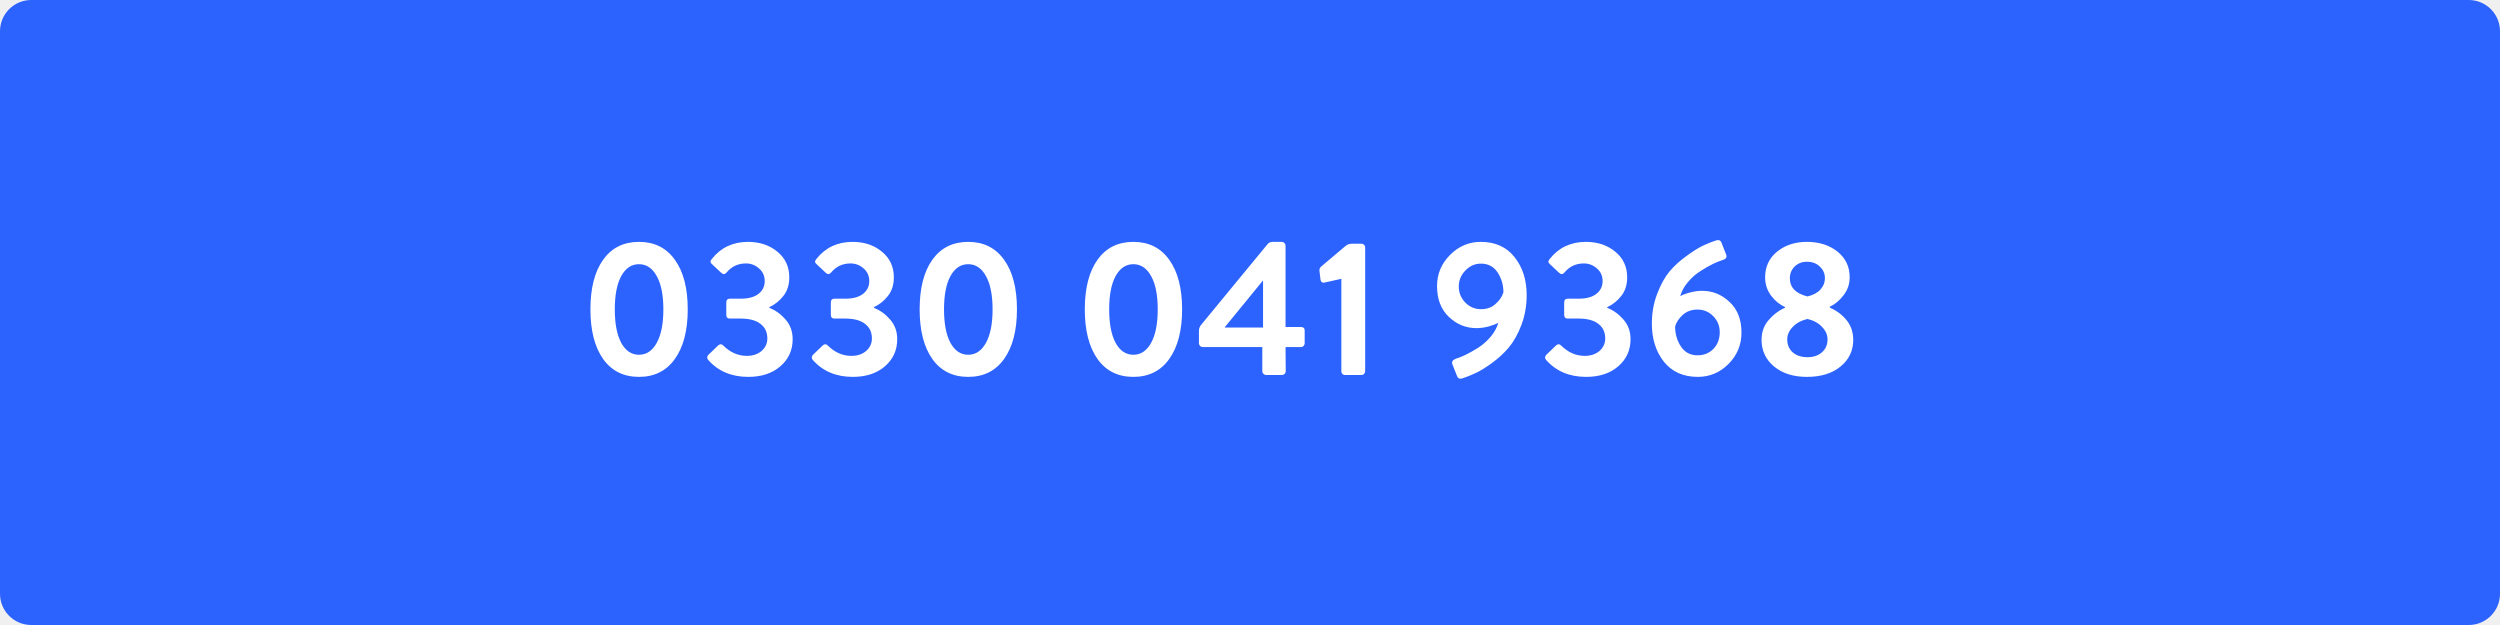
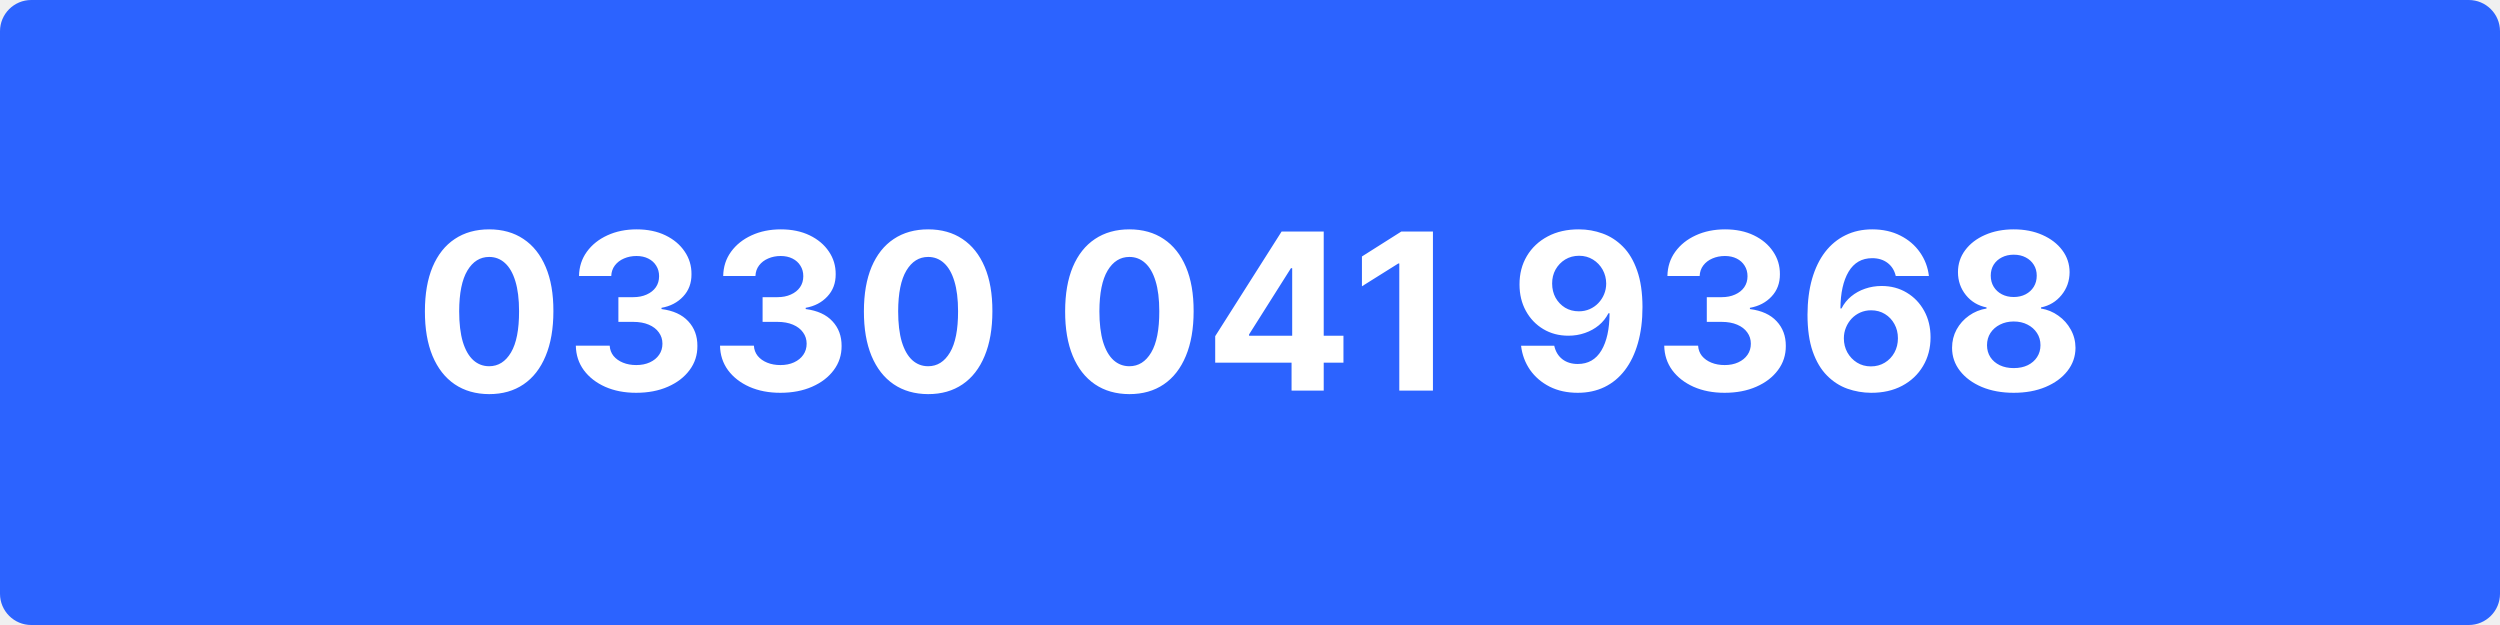
<svg xmlns="http://www.w3.org/2000/svg" width="160" height="40" viewBox="0 0 160 40" fill="none">
  <rect width="160" height="40" rx="2" fill="#2C63FF" />
-   <path d="M43.187 22.98C42.643 23.74 41.879 24.12 40.895 24.12C39.911 24.12 39.147 23.74 38.603 22.98C38.059 22.212 37.787 21.152 37.787 19.8C37.787 18.44 38.059 17.38 38.603 16.62C39.147 15.86 39.911 15.48 40.895 15.48C41.879 15.48 42.643 15.86 43.187 16.62C43.739 17.38 44.015 18.44 44.015 19.8C44.015 21.152 43.739 22.212 43.187 22.98ZM39.755 21.936C40.035 22.448 40.415 22.704 40.895 22.704C41.375 22.704 41.755 22.448 42.035 21.936C42.315 21.424 42.455 20.712 42.455 19.8C42.455 18.888 42.315 18.18 42.035 17.676C41.755 17.164 41.375 16.908 40.895 16.908C40.415 16.908 40.035 17.164 39.755 17.676C39.483 18.18 39.347 18.888 39.347 19.8C39.347 20.712 39.483 21.424 39.755 21.936ZM45.318 23.028C45.238 22.924 45.242 22.82 45.33 22.716L45.966 22.104C46.078 22.008 46.182 22.008 46.278 22.104C46.726 22.552 47.234 22.776 47.802 22.776C48.178 22.776 48.49 22.672 48.738 22.464C48.986 22.248 49.11 21.98 49.11 21.66C49.11 21.26 48.962 20.948 48.666 20.724C48.378 20.5 47.958 20.388 47.406 20.388H46.71C46.558 20.388 46.482 20.308 46.482 20.148V19.368C46.482 19.2 46.558 19.116 46.71 19.116H47.406C47.902 19.116 48.282 19.012 48.546 18.804C48.81 18.596 48.942 18.324 48.942 17.988C48.942 17.66 48.822 17.392 48.582 17.184C48.342 16.968 48.062 16.86 47.742 16.86C47.23 16.86 46.814 17.056 46.494 17.448C46.39 17.568 46.278 17.572 46.158 17.46L45.558 16.896C45.446 16.808 45.446 16.7 45.558 16.572C46.134 15.844 46.906 15.48 47.874 15.48C48.618 15.48 49.242 15.688 49.746 16.104C50.258 16.52 50.514 17.068 50.514 17.748C50.514 18.228 50.386 18.628 50.13 18.948C49.882 19.26 49.586 19.496 49.242 19.656V19.704C49.634 19.856 49.978 20.104 50.274 20.448C50.578 20.792 50.73 21.212 50.73 21.708C50.73 22.412 50.466 22.992 49.938 23.448C49.418 23.896 48.734 24.12 47.886 24.12C46.814 24.12 45.958 23.756 45.318 23.028ZM52.01 23.028C51.93 22.924 51.934 22.82 52.022 22.716L52.658 22.104C52.77 22.008 52.874 22.008 52.97 22.104C53.418 22.552 53.926 22.776 54.494 22.776C54.87 22.776 55.182 22.672 55.43 22.464C55.678 22.248 55.802 21.98 55.802 21.66C55.802 21.26 55.654 20.948 55.358 20.724C55.07 20.5 54.65 20.388 54.098 20.388H53.402C53.25 20.388 53.174 20.308 53.174 20.148V19.368C53.174 19.2 53.25 19.116 53.402 19.116H54.098C54.594 19.116 54.974 19.012 55.238 18.804C55.502 18.596 55.634 18.324 55.634 17.988C55.634 17.66 55.514 17.392 55.274 17.184C55.034 16.968 54.754 16.86 54.434 16.86C53.922 16.86 53.506 17.056 53.186 17.448C53.082 17.568 52.97 17.572 52.85 17.46L52.25 16.896C52.138 16.808 52.138 16.7 52.25 16.572C52.826 15.844 53.598 15.48 54.566 15.48C55.31 15.48 55.934 15.688 56.438 16.104C56.95 16.52 57.206 17.068 57.206 17.748C57.206 18.228 57.078 18.628 56.822 18.948C56.574 19.26 56.278 19.496 55.934 19.656V19.704C56.326 19.856 56.67 20.104 56.966 20.448C57.27 20.792 57.422 21.212 57.422 21.708C57.422 22.412 57.158 22.992 56.63 23.448C56.11 23.896 55.426 24.12 54.578 24.12C53.506 24.12 52.65 23.756 52.01 23.028ZM64.257 22.98C63.713 23.74 62.949 24.12 61.965 24.12C60.981 24.12 60.217 23.74 59.673 22.98C59.129 22.212 58.857 21.152 58.857 19.8C58.857 18.44 59.129 17.38 59.673 16.62C60.217 15.86 60.981 15.48 61.965 15.48C62.949 15.48 63.713 15.86 64.257 16.62C64.809 17.38 65.085 18.44 65.085 19.8C65.085 21.152 64.809 22.212 64.257 22.98ZM60.825 21.936C61.105 22.448 61.485 22.704 61.965 22.704C62.445 22.704 62.825 22.448 63.105 21.936C63.385 21.424 63.525 20.712 63.525 19.8C63.525 18.888 63.385 18.18 63.105 17.676C62.825 17.164 62.445 16.908 61.965 16.908C61.485 16.908 61.105 17.164 60.825 17.676C60.553 18.18 60.417 18.888 60.417 19.8C60.417 20.712 60.553 21.424 60.825 21.936ZM74.827 22.98C74.283 23.74 73.519 24.12 72.535 24.12C71.551 24.12 70.787 23.74 70.243 22.98C69.699 22.212 69.427 21.152 69.427 19.8C69.427 18.44 69.699 17.38 70.243 16.62C70.787 15.86 71.551 15.48 72.535 15.48C73.519 15.48 74.283 15.86 74.827 16.62C75.379 17.38 75.655 18.44 75.655 19.8C75.655 21.152 75.379 22.212 74.827 22.98ZM71.395 21.936C71.675 22.448 72.055 22.704 72.535 22.704C73.015 22.704 73.395 22.448 73.675 21.936C73.955 21.424 74.095 20.712 74.095 19.8C74.095 18.888 73.955 18.18 73.675 17.676C73.395 17.164 73.015 16.908 72.535 16.908C72.055 16.908 71.675 17.164 71.395 17.676C71.123 18.18 70.987 18.888 70.987 19.8C70.987 20.712 71.123 21.424 71.395 21.936ZM76.971 22.212C76.907 22.212 76.851 22.188 76.803 22.14C76.755 22.092 76.731 22.036 76.731 21.972V21.192C76.731 21.024 76.783 20.884 76.887 20.772L81.135 15.612C81.215 15.524 81.319 15.48 81.447 15.48H82.035C82.099 15.48 82.155 15.504 82.203 15.552C82.251 15.6 82.275 15.656 82.275 15.72V20.928H83.259C83.419 20.928 83.499 21 83.499 21.144V21.972C83.499 22.036 83.475 22.092 83.427 22.14C83.387 22.188 83.331 22.212 83.259 22.212H82.275L82.287 23.76C82.287 23.824 82.263 23.88 82.215 23.928C82.167 23.976 82.111 24 82.047 24H81.027C80.963 24 80.907 23.976 80.859 23.928C80.811 23.88 80.787 23.824 80.787 23.76V22.212H76.971ZM78.387 20.94V20.964H80.835V17.976H80.811L78.387 20.94ZM85.847 23.76V17.844L84.767 18.084C84.703 18.1 84.647 18.092 84.599 18.06C84.551 18.02 84.523 17.972 84.515 17.916L84.443 17.316C84.435 17.212 84.475 17.124 84.563 17.052L86.099 15.756C86.211 15.652 86.351 15.6 86.519 15.6H87.143C87.207 15.6 87.259 15.624 87.299 15.672C87.347 15.712 87.371 15.764 87.371 15.828V23.76C87.371 23.824 87.347 23.88 87.299 23.928C87.259 23.976 87.207 24 87.143 24H86.087C86.015 24 85.955 23.976 85.907 23.928C85.867 23.88 85.847 23.824 85.847 23.76ZM92.954 23.316C92.891 23.156 92.966 23.036 93.183 22.956C93.367 22.9 93.575 22.816 93.806 22.704C94.038 22.592 94.302 22.444 94.599 22.26C94.894 22.068 95.162 21.832 95.403 21.552C95.642 21.264 95.806 20.964 95.894 20.652C95.766 20.732 95.562 20.812 95.282 20.892C95.01 20.964 94.746 21 94.49 21C93.819 21 93.231 20.76 92.727 20.28C92.222 19.8 91.971 19.144 91.971 18.312C91.971 17.536 92.246 16.872 92.799 16.32C93.35 15.76 94.007 15.48 94.766 15.48C95.695 15.48 96.415 15.804 96.927 16.452C97.447 17.1 97.707 17.912 97.707 18.888C97.707 19.568 97.594 20.204 97.371 20.796C97.147 21.38 96.879 21.86 96.567 22.236C96.254 22.604 95.894 22.936 95.487 23.232C95.079 23.528 94.727 23.744 94.43 23.88C94.142 24.016 93.862 24.128 93.591 24.216C93.415 24.272 93.299 24.216 93.243 24.048L92.954 23.316ZM94.79 19.788C95.159 19.788 95.466 19.676 95.715 19.452C95.971 19.228 96.138 18.98 96.219 18.708C96.219 18.236 96.094 17.812 95.847 17.436C95.599 17.06 95.243 16.872 94.778 16.872C94.394 16.872 94.062 17.02 93.782 17.316C93.502 17.604 93.362 17.944 93.362 18.336C93.362 18.736 93.502 19.08 93.782 19.368C94.062 19.648 94.398 19.788 94.79 19.788ZM98.943 23.028C98.863 22.924 98.867 22.82 98.955 22.716L99.591 22.104C99.703 22.008 99.807 22.008 99.903 22.104C100.351 22.552 100.859 22.776 101.427 22.776C101.803 22.776 102.115 22.672 102.363 22.464C102.611 22.248 102.735 21.98 102.735 21.66C102.735 21.26 102.587 20.948 102.291 20.724C102.003 20.5 101.583 20.388 101.031 20.388H100.335C100.183 20.388 100.107 20.308 100.107 20.148V19.368C100.107 19.2 100.183 19.116 100.335 19.116H101.031C101.527 19.116 101.907 19.012 102.171 18.804C102.435 18.596 102.567 18.324 102.567 17.988C102.567 17.66 102.447 17.392 102.207 17.184C101.967 16.968 101.687 16.86 101.367 16.86C100.855 16.86 100.439 17.056 100.119 17.448C100.015 17.568 99.903 17.572 99.783 17.46L99.183 16.896C99.071 16.808 99.071 16.7 99.183 16.572C99.759 15.844 100.531 15.48 101.499 15.48C102.243 15.48 102.867 15.688 103.371 16.104C103.883 16.52 104.139 17.068 104.139 17.748C104.139 18.228 104.011 18.628 103.755 18.948C103.507 19.26 103.211 19.496 102.867 19.656V19.704C103.259 19.856 103.603 20.104 103.899 20.448C104.203 20.792 104.355 21.212 104.355 21.708C104.355 22.412 104.091 22.992 103.563 23.448C103.043 23.896 102.359 24.12 101.511 24.12C100.439 24.12 99.583 23.756 98.943 23.028ZM105.719 20.712C105.719 20.032 105.831 19.4 106.055 18.816C106.279 18.224 106.543 17.744 106.847 17.376C107.159 17.008 107.523 16.676 107.939 16.38C108.355 16.076 108.707 15.856 108.995 15.72C109.283 15.584 109.563 15.472 109.835 15.384C110.019 15.336 110.135 15.392 110.183 15.552L110.471 16.284C110.543 16.46 110.467 16.58 110.243 16.644C110.059 16.7 109.851 16.784 109.619 16.896C109.387 17.008 109.123 17.16 108.827 17.352C108.531 17.536 108.263 17.772 108.023 18.06C107.783 18.34 107.619 18.64 107.531 18.96C107.651 18.88 107.847 18.804 108.119 18.732C108.399 18.652 108.671 18.612 108.935 18.612C109.607 18.612 110.195 18.852 110.699 19.332C111.203 19.804 111.455 20.456 111.455 21.288C111.455 22.064 111.179 22.732 110.627 23.292C110.075 23.844 109.419 24.12 108.659 24.12C107.731 24.12 107.007 23.796 106.487 23.148C105.975 22.5 105.719 21.688 105.719 20.712ZM108.647 22.74C109.047 22.74 109.383 22.604 109.655 22.332C109.927 22.052 110.063 21.696 110.063 21.264C110.063 20.856 109.923 20.512 109.643 20.232C109.371 19.952 109.035 19.812 108.635 19.812C108.267 19.812 107.955 19.924 107.699 20.148C107.451 20.372 107.287 20.62 107.207 20.892C107.207 21.372 107.331 21.8 107.579 22.176C107.827 22.552 108.183 22.74 108.647 22.74ZM112.739 21.756C112.739 21.26 112.887 20.84 113.183 20.496C113.479 20.144 113.831 19.876 114.239 19.692V19.644C113.903 19.5 113.607 19.26 113.351 18.924C113.095 18.58 112.967 18.188 112.967 17.748C112.967 17.068 113.223 16.52 113.735 16.104C114.247 15.688 114.883 15.48 115.643 15.48C116.427 15.48 117.079 15.688 117.599 16.104C118.119 16.52 118.379 17.068 118.379 17.748C118.379 18.18 118.247 18.564 117.983 18.9C117.727 19.236 117.435 19.48 117.107 19.632V19.692C117.531 19.868 117.887 20.132 118.175 20.484C118.463 20.836 118.607 21.26 118.607 21.756C118.607 22.444 118.335 23.012 117.791 23.46C117.255 23.9 116.539 24.12 115.643 24.12C114.771 24.12 114.067 23.896 113.531 23.448C113.003 23 112.739 22.436 112.739 21.756ZM115.679 18.972C116.047 18.884 116.323 18.736 116.507 18.528C116.699 18.32 116.795 18.08 116.795 17.808C116.795 17.512 116.687 17.264 116.471 17.064C116.263 16.856 115.987 16.752 115.643 16.752C115.323 16.752 115.059 16.856 114.851 17.064C114.651 17.264 114.551 17.512 114.551 17.808C114.551 18.4 114.927 18.788 115.679 18.972ZM114.383 21.72C114.383 22.064 114.499 22.34 114.731 22.548C114.971 22.756 115.287 22.86 115.679 22.86C116.063 22.86 116.371 22.756 116.603 22.548C116.843 22.34 116.963 22.064 116.963 21.72C116.963 21.432 116.847 21.168 116.615 20.928C116.391 20.68 116.079 20.508 115.679 20.412C115.279 20.508 114.963 20.68 114.731 20.928C114.499 21.168 114.383 21.432 114.383 21.72Z" fill="white" />
+   <path d="M31.306 25.224C30.451 25.22 29.715 25.01 29.098 24.592C28.485 24.175 28.013 23.57 27.681 22.778C27.353 21.986 27.191 21.033 27.194 19.919C27.194 18.809 27.358 17.863 27.686 17.08C28.018 16.298 28.49 15.703 29.103 15.296C29.72 14.884 30.454 14.679 31.306 14.679C32.158 14.679 32.89 14.884 33.503 15.296C34.12 15.706 34.594 16.303 34.925 17.085C35.257 17.864 35.421 18.809 35.417 19.919C35.417 21.036 35.252 21.991 34.92 22.783C34.592 23.575 34.121 24.18 33.508 24.597C32.895 25.015 32.161 25.224 31.306 25.224ZM31.306 23.439C31.889 23.439 32.355 23.146 32.703 22.559C33.051 21.972 33.223 21.092 33.22 19.919C33.22 19.147 33.14 18.504 32.981 17.99C32.825 17.476 32.603 17.09 32.315 16.832C32.03 16.573 31.694 16.444 31.306 16.444C30.726 16.444 30.262 16.734 29.914 17.314C29.566 17.894 29.39 18.762 29.387 19.919C29.387 20.701 29.465 21.354 29.62 21.878C29.779 22.398 30.003 22.789 30.291 23.051C30.58 23.31 30.918 23.439 31.306 23.439ZM40.716 25.139C39.973 25.139 39.312 25.012 38.732 24.756C38.155 24.498 37.7 24.143 37.365 23.692C37.033 23.238 36.863 22.715 36.853 22.121H39.02C39.034 22.37 39.115 22.589 39.264 22.778C39.416 22.963 39.619 23.108 39.871 23.21C40.123 23.313 40.406 23.364 40.721 23.364C41.049 23.364 41.339 23.306 41.591 23.19C41.843 23.074 42.04 22.914 42.182 22.708C42.325 22.503 42.396 22.266 42.396 21.997C42.396 21.725 42.32 21.485 42.167 21.276C42.018 21.064 41.803 20.898 41.521 20.779C41.243 20.66 40.911 20.6 40.527 20.6H39.577V19.019H40.527C40.852 19.019 41.138 18.963 41.387 18.85C41.639 18.738 41.834 18.582 41.974 18.383C42.113 18.181 42.182 17.945 42.182 17.677C42.182 17.422 42.121 17.198 41.998 17.006C41.879 16.81 41.71 16.658 41.491 16.548C41.276 16.439 41.024 16.384 40.736 16.384C40.444 16.384 40.177 16.437 39.935 16.543C39.693 16.646 39.499 16.794 39.353 16.986C39.208 17.178 39.13 17.403 39.12 17.662H37.057C37.067 17.075 37.234 16.558 37.559 16.111C37.884 15.663 38.321 15.314 38.871 15.062C39.425 14.807 40.05 14.679 40.746 14.679C41.448 14.679 42.063 14.807 42.59 15.062C43.117 15.317 43.526 15.662 43.818 16.096C44.113 16.527 44.259 17.011 44.255 17.548C44.259 18.118 44.081 18.593 43.724 18.974C43.369 19.356 42.907 19.598 42.337 19.7V19.78C43.086 19.876 43.656 20.136 44.047 20.56C44.441 20.981 44.637 21.508 44.633 22.141C44.637 22.721 44.469 23.237 44.131 23.688C43.797 24.138 43.334 24.493 42.744 24.751C42.154 25.01 41.478 25.139 40.716 25.139ZM49.944 25.139C49.202 25.139 48.541 25.012 47.961 24.756C47.384 24.498 46.928 24.143 46.593 23.692C46.262 23.238 46.091 22.715 46.081 22.121H48.249C48.262 22.37 48.343 22.589 48.492 22.778C48.645 22.963 48.847 23.108 49.099 23.21C49.351 23.313 49.634 23.364 49.949 23.364C50.277 23.364 50.567 23.306 50.819 23.19C51.071 23.074 51.268 22.914 51.411 22.708C51.553 22.503 51.625 22.266 51.625 21.997C51.625 21.725 51.548 21.485 51.396 21.276C51.247 21.064 51.031 20.898 50.75 20.779C50.471 20.66 50.14 20.6 49.755 20.6H48.806V19.019H49.755C50.08 19.019 50.367 18.963 50.615 18.85C50.867 18.738 51.063 18.582 51.202 18.383C51.341 18.181 51.411 17.945 51.411 17.677C51.411 17.422 51.35 17.198 51.227 17.006C51.108 16.81 50.939 16.658 50.72 16.548C50.504 16.439 50.252 16.384 49.964 16.384C49.672 16.384 49.406 16.437 49.164 16.543C48.922 16.646 48.728 16.794 48.582 16.986C48.436 17.178 48.358 17.403 48.348 17.662H46.285C46.295 17.075 46.462 16.558 46.787 16.111C47.112 15.663 47.55 15.314 48.1 15.062C48.653 14.807 49.278 14.679 49.974 14.679C50.677 14.679 51.291 14.807 51.819 15.062C52.346 15.317 52.755 15.662 53.047 16.096C53.342 16.527 53.487 17.011 53.484 17.548C53.487 18.118 53.31 18.593 52.952 18.974C52.597 19.356 52.135 19.598 51.565 19.7V19.78C52.314 19.876 52.884 20.136 53.275 20.56C53.67 20.981 53.865 21.508 53.862 22.141C53.865 22.721 53.698 23.237 53.36 23.688C53.025 24.138 52.563 24.493 51.973 24.751C51.383 25.01 50.707 25.139 49.944 25.139ZM59.401 25.224C58.546 25.22 57.81 25.01 57.194 24.592C56.581 24.175 56.109 23.57 55.777 22.778C55.449 21.986 55.287 21.033 55.29 19.919C55.29 18.809 55.454 17.863 55.782 17.08C56.114 16.298 56.586 15.703 57.199 15.296C57.816 14.884 58.55 14.679 59.401 14.679C60.253 14.679 60.986 14.884 61.599 15.296C62.215 15.706 62.689 16.303 63.021 17.085C63.352 17.864 63.516 18.809 63.513 19.919C63.513 21.036 63.347 21.991 63.016 22.783C62.688 23.575 62.217 24.18 61.604 24.597C60.991 25.015 60.257 25.224 59.401 25.224ZM59.401 23.439C59.985 23.439 60.45 23.146 60.798 22.559C61.147 21.972 61.319 21.092 61.316 19.919C61.316 19.147 61.236 18.504 61.077 17.99C60.921 17.476 60.699 17.09 60.411 16.832C60.126 16.573 59.789 16.444 59.401 16.444C58.821 16.444 58.357 16.734 58.009 17.314C57.661 17.894 57.486 18.762 57.482 19.919C57.482 20.701 57.56 21.354 57.716 21.878C57.875 22.398 58.099 22.789 58.387 23.051C58.676 23.31 59.014 23.439 59.401 23.439ZM72.28 25.224C71.425 25.22 70.689 25.01 70.073 24.592C69.46 24.175 68.987 23.57 68.656 22.778C68.328 21.986 68.165 21.033 68.169 19.919C68.169 18.809 68.333 17.863 68.661 17.08C68.993 16.298 69.465 15.703 70.078 15.296C70.694 14.884 71.429 14.679 72.28 14.679C73.132 14.679 73.865 14.884 74.478 15.296C75.094 15.706 75.568 16.303 75.9 17.085C76.231 17.864 76.395 18.809 76.392 19.919C76.392 21.036 76.226 21.991 75.895 22.783C75.567 23.575 75.096 24.18 74.483 24.597C73.87 25.015 73.135 25.224 72.28 25.224ZM72.28 23.439C72.864 23.439 73.329 23.146 73.677 22.559C74.025 21.972 74.198 21.092 74.194 19.919C74.194 19.147 74.115 18.504 73.956 17.99C73.8 17.476 73.578 17.09 73.29 16.832C73.005 16.573 72.668 16.444 72.28 16.444C71.7 16.444 71.236 16.734 70.888 17.314C70.54 17.894 70.365 18.762 70.361 19.919C70.361 20.701 70.439 21.354 70.595 21.878C70.754 22.398 70.978 22.789 71.266 23.051C71.555 23.31 71.893 23.439 72.28 23.439ZM77.773 23.21V21.515L82.023 14.818H83.485V17.165H82.62L79.94 21.405V21.485H85.981V23.21H77.773ZM82.66 25V22.693L82.7 21.942V14.818H84.718V25H82.66ZM91.708 14.818V25H89.555V16.861H89.496L87.164 18.323V16.414L89.685 14.818H91.708ZM101.052 14.679C101.576 14.679 102.08 14.767 102.564 14.943C103.051 15.118 103.485 15.398 103.866 15.783C104.251 16.167 104.554 16.678 104.776 17.314C105.001 17.947 105.116 18.724 105.119 19.646C105.119 20.511 105.021 21.283 104.826 21.962C104.633 22.639 104.357 23.213 103.995 23.688C103.634 24.162 103.198 24.523 102.688 24.771C102.177 25.017 101.607 25.139 100.978 25.139C100.298 25.139 99.698 25.008 99.178 24.746C98.658 24.481 98.238 24.122 97.92 23.668C97.605 23.21 97.415 22.697 97.348 22.126H99.471C99.554 22.498 99.728 22.786 99.993 22.991C100.258 23.194 100.587 23.295 100.978 23.295C101.641 23.295 102.144 23.006 102.489 22.43C102.834 21.85 103.008 21.056 103.011 20.048H102.941C102.789 20.347 102.583 20.604 102.325 20.819C102.066 21.031 101.77 21.195 101.435 21.311C101.104 21.427 100.751 21.485 100.376 21.485C99.776 21.485 99.241 21.344 98.77 21.062C98.3 20.781 97.928 20.393 97.657 19.899C97.385 19.405 97.249 18.842 97.249 18.209C97.246 17.526 97.403 16.918 97.721 16.384C98.039 15.851 98.484 15.433 99.054 15.131C99.627 14.826 100.293 14.676 101.052 14.679ZM101.067 16.369C100.732 16.369 100.434 16.449 100.172 16.608C99.914 16.767 99.708 16.981 99.556 17.249C99.407 17.518 99.334 17.818 99.337 18.149C99.337 18.484 99.41 18.785 99.556 19.054C99.705 19.319 99.907 19.531 100.162 19.69C100.421 19.846 100.716 19.924 101.047 19.924C101.296 19.924 101.526 19.878 101.738 19.785C101.95 19.692 102.134 19.564 102.29 19.402C102.449 19.236 102.574 19.046 102.663 18.83C102.752 18.615 102.797 18.386 102.797 18.144C102.794 17.823 102.718 17.528 102.569 17.259C102.419 16.991 102.214 16.775 101.952 16.613C101.69 16.451 101.395 16.369 101.067 16.369ZM110.374 25.139C109.632 25.139 108.97 25.012 108.39 24.756C107.814 24.498 107.358 24.143 107.023 23.692C106.692 23.238 106.521 22.715 106.511 22.121H108.679C108.692 22.37 108.773 22.589 108.922 22.778C109.075 22.963 109.277 23.108 109.529 23.21C109.781 23.313 110.064 23.364 110.379 23.364C110.707 23.364 110.997 23.306 111.249 23.19C111.501 23.074 111.698 22.914 111.841 22.708C111.983 22.503 112.054 22.266 112.054 21.997C112.054 21.725 111.978 21.485 111.826 21.276C111.676 21.064 111.461 20.898 111.179 20.779C110.901 20.66 110.569 20.6 110.185 20.6H109.235V19.019H110.185C110.51 19.019 110.797 18.963 111.045 18.85C111.297 18.738 111.493 18.582 111.632 18.383C111.771 18.181 111.841 17.945 111.841 17.677C111.841 17.422 111.779 17.198 111.657 17.006C111.537 16.81 111.368 16.658 111.15 16.548C110.934 16.439 110.682 16.384 110.394 16.384C110.102 16.384 109.835 16.437 109.593 16.543C109.351 16.646 109.158 16.794 109.012 16.986C108.866 17.178 108.788 17.403 108.778 17.662H106.715C106.725 17.075 106.892 16.558 107.217 16.111C107.542 15.663 107.979 15.314 108.529 15.062C109.083 14.807 109.708 14.679 110.404 14.679C111.106 14.679 111.721 14.807 112.248 15.062C112.775 15.317 113.185 15.662 113.476 16.096C113.771 16.527 113.917 17.011 113.914 17.548C113.917 18.118 113.74 18.593 113.382 18.974C113.027 19.356 112.565 19.598 111.995 19.7V19.78C112.744 19.876 113.314 20.136 113.705 20.56C114.099 20.981 114.295 21.508 114.292 22.141C114.295 22.721 114.127 23.237 113.789 23.688C113.455 24.138 112.992 24.493 112.402 24.751C111.812 25.01 111.136 25.139 110.374 25.139ZM119.747 25.139C119.223 25.136 118.718 25.048 118.23 24.876C117.746 24.703 117.312 24.423 116.928 24.035C116.543 23.648 116.238 23.134 116.013 22.494C115.791 21.855 115.68 21.069 115.68 20.138C115.683 19.283 115.781 18.519 115.973 17.846C116.169 17.17 116.447 16.596 116.808 16.126C117.173 15.655 117.609 15.297 118.116 15.052C118.623 14.803 119.191 14.679 119.821 14.679C120.501 14.679 121.101 14.812 121.621 15.077C122.141 15.338 122.559 15.695 122.874 16.146C123.192 16.596 123.384 17.102 123.45 17.662H121.328C121.245 17.307 121.071 17.029 120.806 16.827C120.54 16.625 120.212 16.523 119.821 16.523C119.158 16.523 118.655 16.812 118.31 17.389C117.968 17.965 117.794 18.749 117.788 19.74H117.857C118.01 19.438 118.215 19.182 118.474 18.97C118.736 18.754 119.032 18.59 119.364 18.477C119.699 18.361 120.052 18.303 120.423 18.303C121.026 18.303 121.563 18.446 122.034 18.731C122.504 19.012 122.875 19.4 123.147 19.894C123.419 20.388 123.555 20.953 123.555 21.59C123.555 22.279 123.394 22.892 123.073 23.429C122.754 23.966 122.309 24.387 121.735 24.692C121.165 24.993 120.502 25.142 119.747 25.139ZM119.737 23.449C120.068 23.449 120.365 23.369 120.627 23.21C120.888 23.051 121.094 22.836 121.243 22.564C121.392 22.292 121.467 21.987 121.467 21.649C121.467 21.311 121.392 21.008 121.243 20.739C121.097 20.471 120.895 20.257 120.637 20.098C120.378 19.939 120.083 19.859 119.752 19.859C119.503 19.859 119.273 19.906 119.061 19.999C118.852 20.091 118.668 20.221 118.509 20.386C118.353 20.552 118.23 20.744 118.141 20.963C118.051 21.178 118.007 21.409 118.007 21.654C118.007 21.982 118.081 22.282 118.23 22.554C118.383 22.826 118.588 23.043 118.847 23.205C119.109 23.368 119.405 23.449 119.737 23.449ZM128.879 25.139C128.114 25.139 127.433 25.015 126.836 24.766C126.243 24.514 125.777 24.171 125.439 23.737C125.101 23.303 124.932 22.811 124.932 22.261C124.932 21.836 125.028 21.447 125.22 21.092C125.416 20.734 125.681 20.438 126.016 20.202C126.351 19.964 126.725 19.811 127.139 19.745V19.675C126.596 19.566 126.155 19.303 125.817 18.885C125.479 18.464 125.31 17.975 125.31 17.418C125.31 16.891 125.464 16.422 125.772 16.011C126.08 15.597 126.503 15.272 127.04 15.037C127.58 14.798 128.193 14.679 128.879 14.679C129.566 14.679 130.177 14.798 130.714 15.037C131.254 15.276 131.678 15.602 131.987 16.016C132.295 16.427 132.451 16.895 132.454 17.418C132.451 17.979 132.278 18.467 131.937 18.885C131.596 19.303 131.158 19.566 130.624 19.675V19.745C131.032 19.811 131.402 19.964 131.733 20.202C132.068 20.438 132.333 20.734 132.529 21.092C132.727 21.447 132.829 21.836 132.832 22.261C132.829 22.811 132.658 23.303 132.32 23.737C131.982 24.171 131.514 24.514 130.918 24.766C130.325 25.015 129.645 25.139 128.879 25.139ZM128.879 23.558C129.221 23.558 129.519 23.497 129.774 23.374C130.03 23.248 130.228 23.076 130.371 22.857C130.517 22.635 130.59 22.38 130.59 22.092C130.59 21.797 130.515 21.537 130.366 21.311C130.217 21.082 130.015 20.903 129.759 20.774C129.504 20.642 129.211 20.575 128.879 20.575C128.551 20.575 128.258 20.642 127.999 20.774C127.741 20.903 127.537 21.082 127.388 21.311C127.242 21.537 127.169 21.797 127.169 22.092C127.169 22.38 127.24 22.635 127.383 22.857C127.526 23.076 127.726 23.248 127.985 23.374C128.243 23.497 128.541 23.558 128.879 23.558ZM128.879 19.009C129.164 19.009 129.418 18.951 129.64 18.835C129.862 18.719 130.036 18.558 130.162 18.353C130.288 18.148 130.351 17.91 130.351 17.642C130.351 17.377 130.288 17.145 130.162 16.946C130.036 16.744 129.864 16.586 129.645 16.474C129.426 16.358 129.171 16.3 128.879 16.3C128.591 16.3 128.336 16.358 128.114 16.474C127.892 16.586 127.718 16.744 127.592 16.946C127.469 17.145 127.408 17.377 127.408 17.642C127.408 17.91 127.471 18.148 127.597 18.353C127.723 18.558 127.897 18.719 128.119 18.835C128.341 18.951 128.594 19.009 128.879 19.009Z" fill="white" />
</svg>
